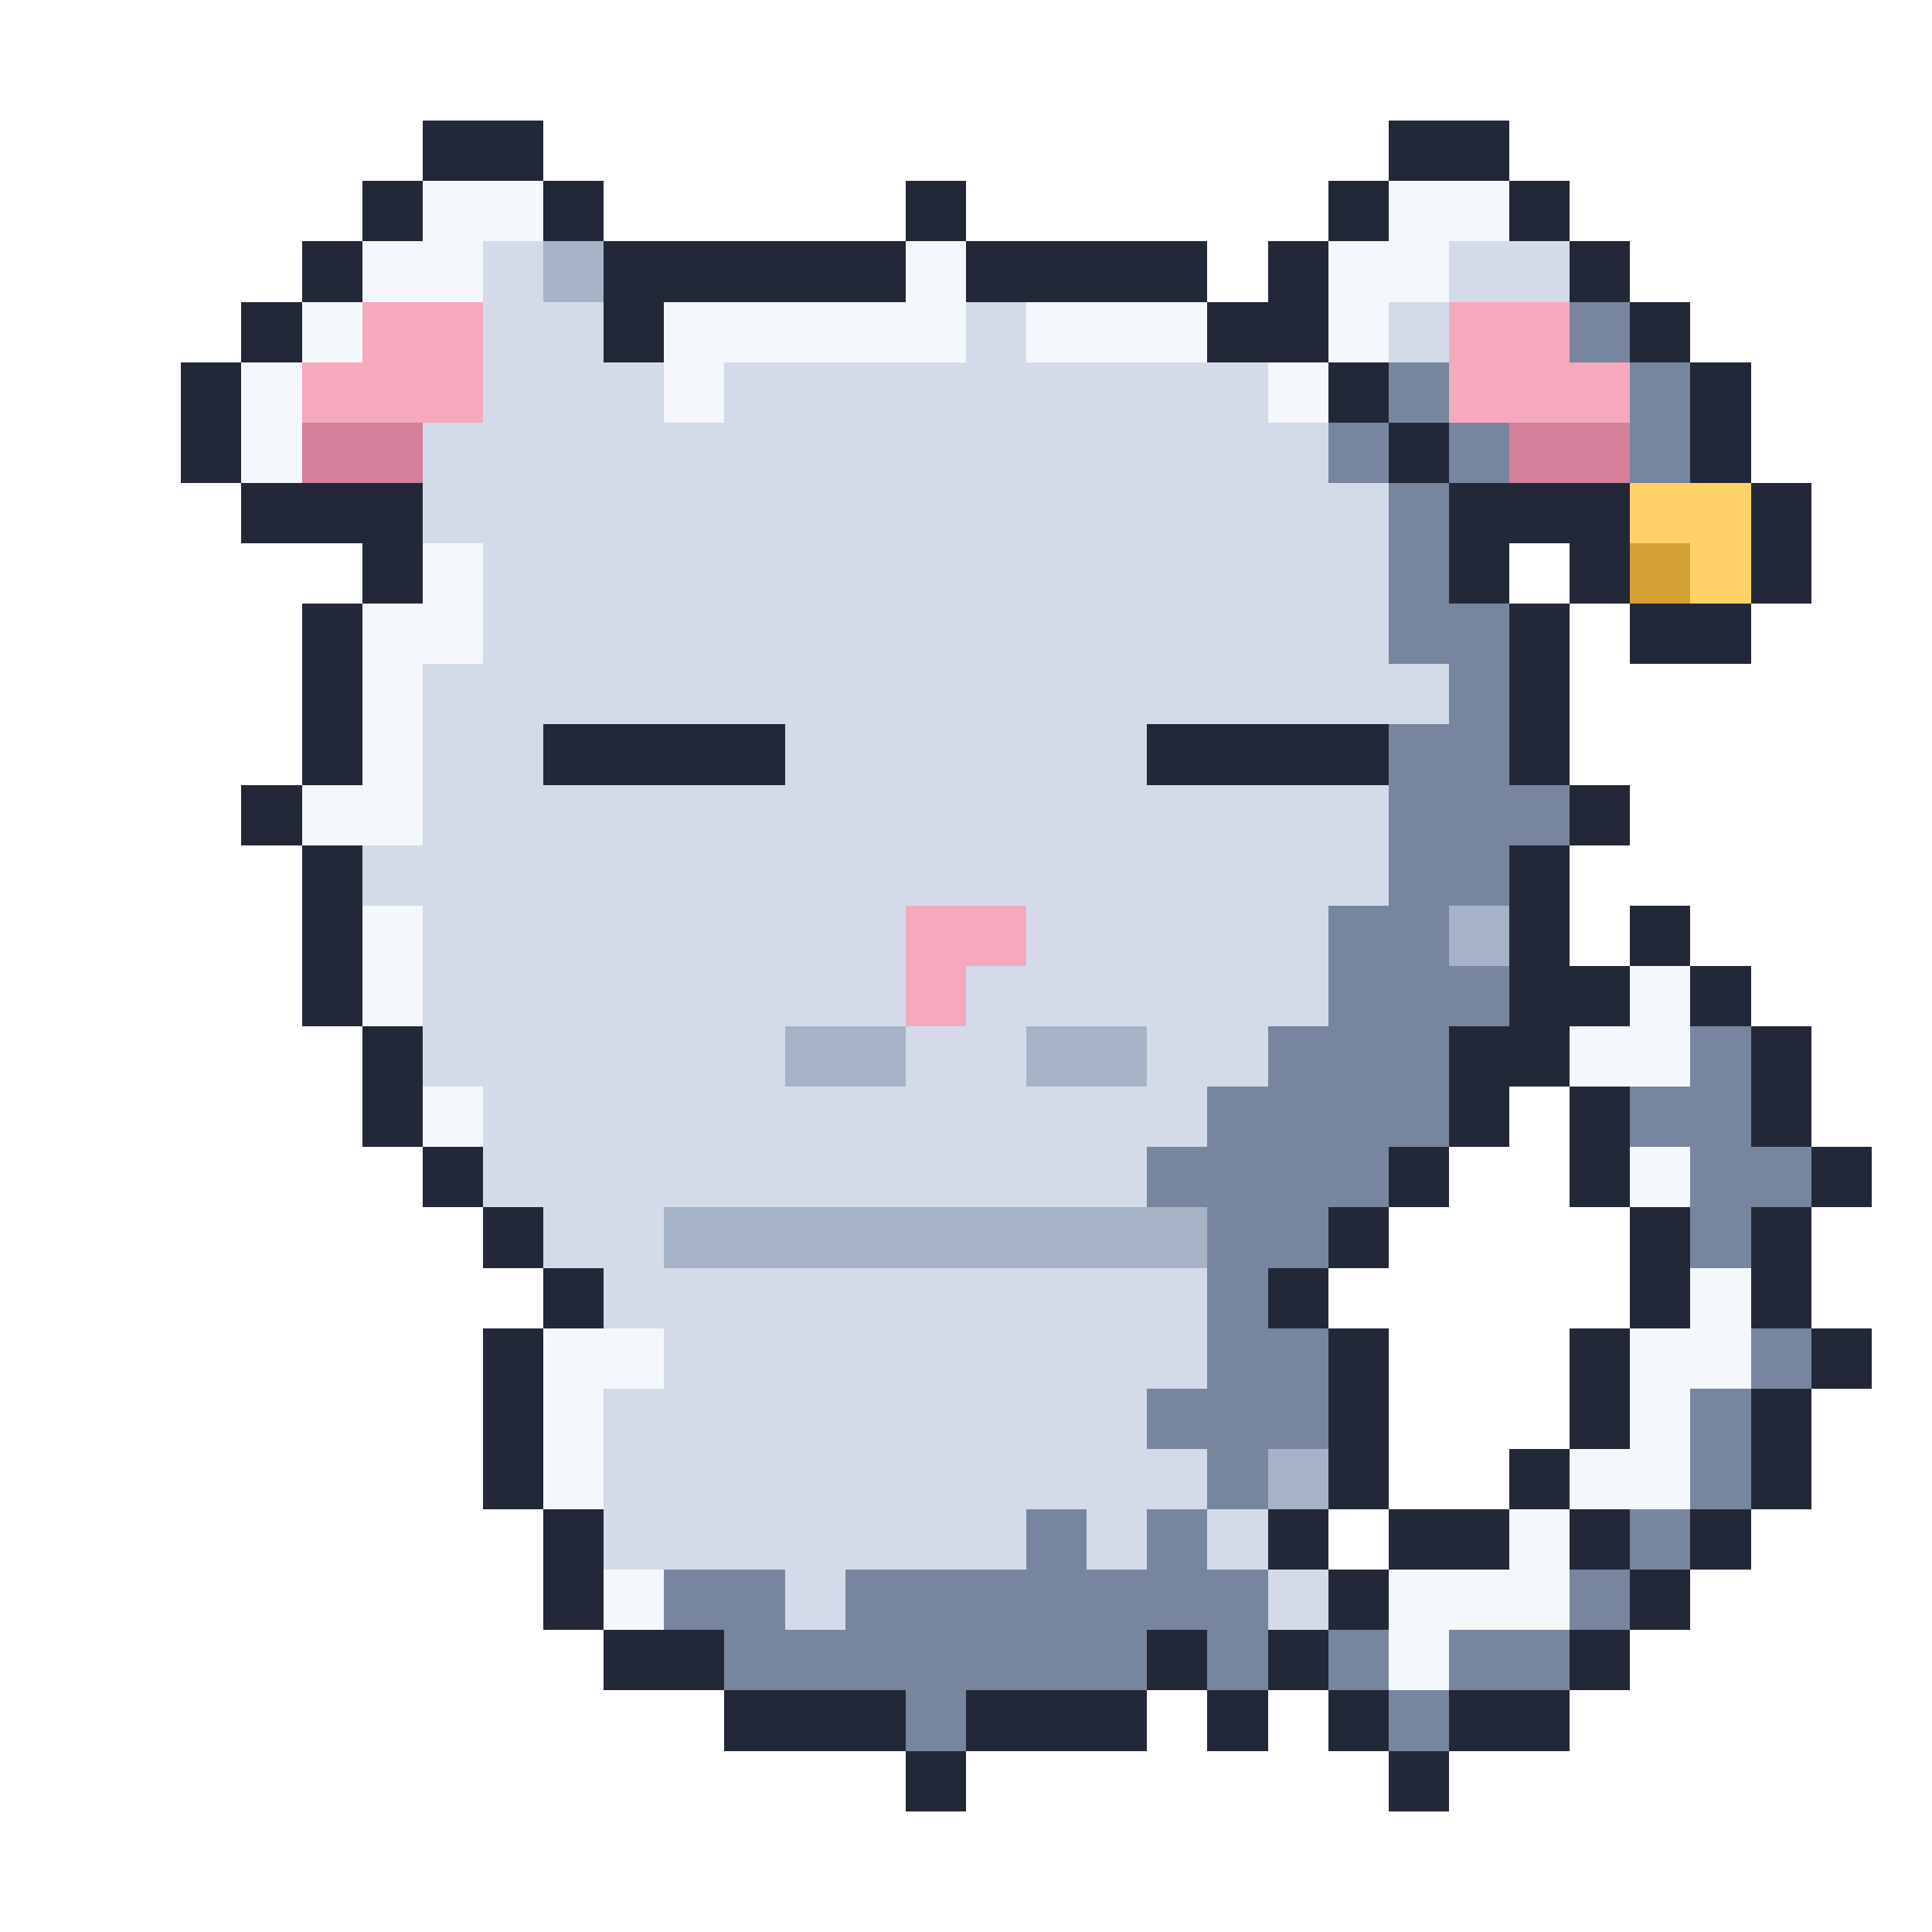
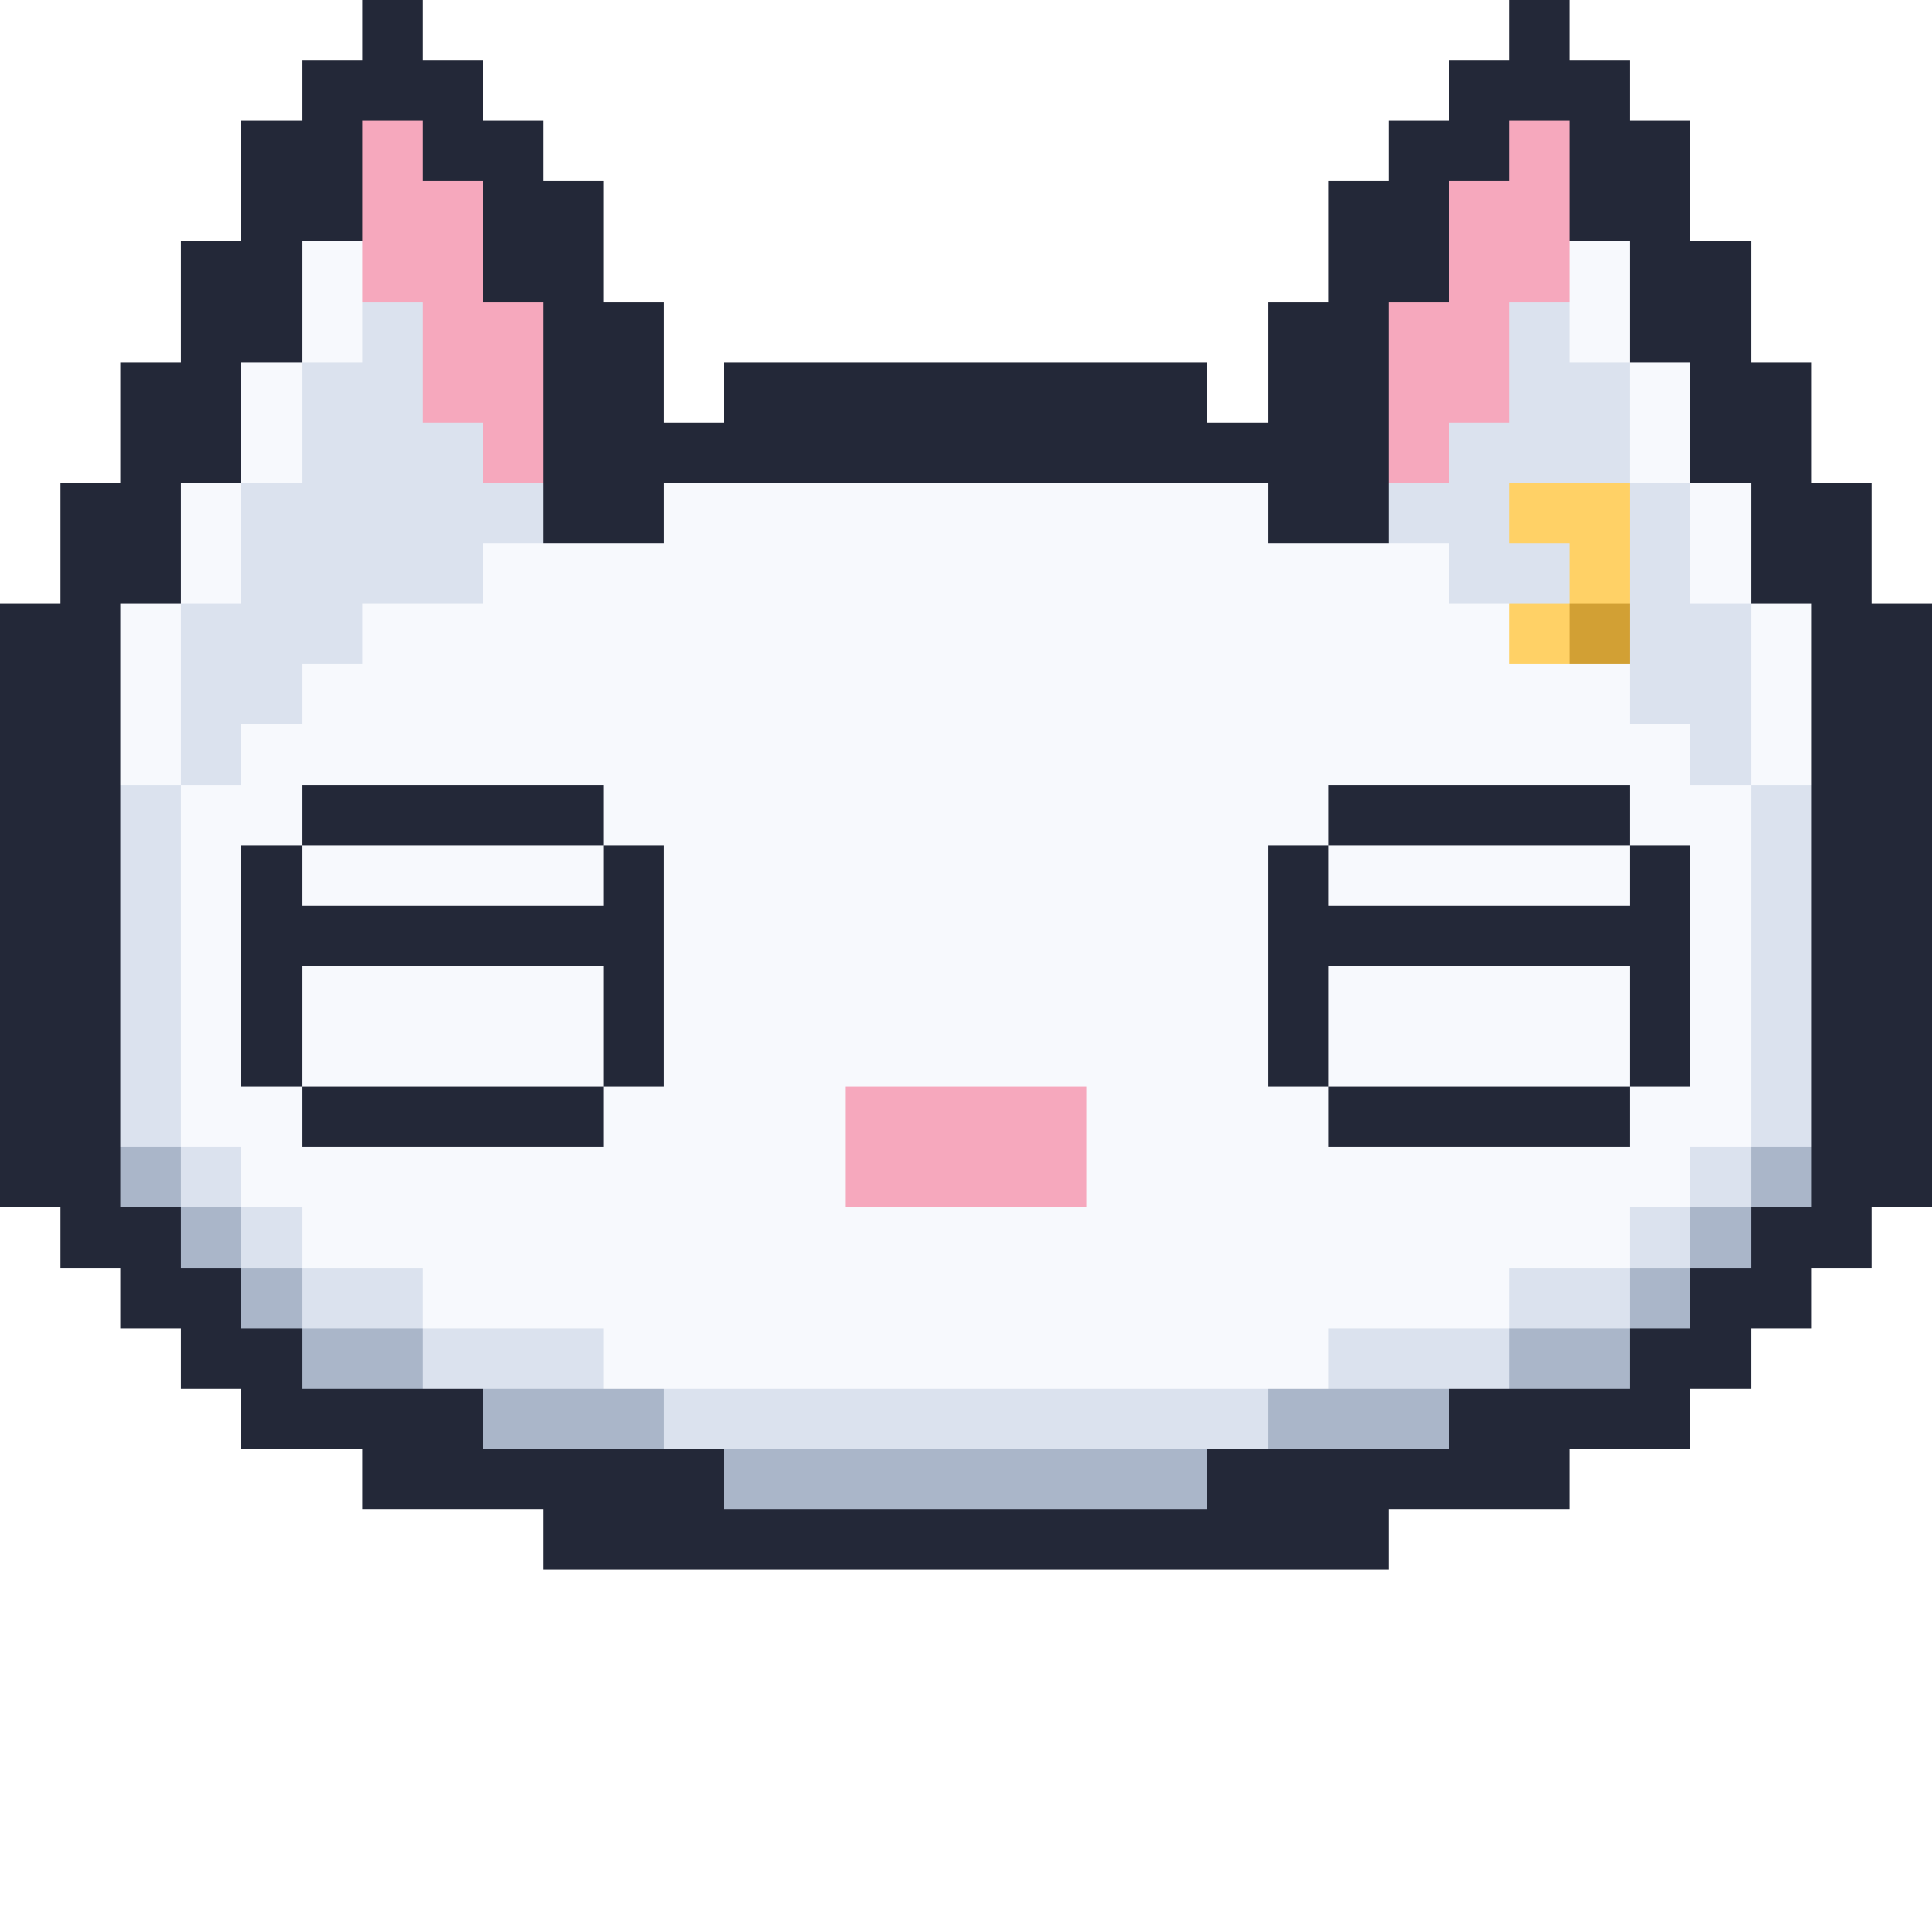
<svg xmlns="http://www.w3.org/2000/svg" width="32" height="32" viewBox="0 0 32 32" shape-rendering="crispEdges" role="img" aria-label="Puck, the site mascot (blink)">
+   <rect x="6" y="0" width="1" height="1" fill="#232838" />
+   <rect x="25" y="0" width="1" height="1" fill="#232838" />
+   <rect x="5" y="1" width="3" height="1" fill="#232838" />
+   <rect x="24" y="1" width="3" height="1" fill="#232838" />
+   <rect x="4" y="2" width="2" height="1" fill="#232838" />
+   <rect x="6" y="2" width="1" height="1" fill="#f6a8bd" />
  <rect x="7" y="2" width="2" height="1" fill="#232838" />
  <rect x="23" y="2" width="2" height="1" fill="#232838" />
-   <rect x="6" y="3" width="1" height="1" fill="#232838" />
-   <rect x="7" y="3" width="2" height="1" fill="#f4f7fc" />
-   <rect x="9" y="3" width="1" height="1" fill="#232838" />
-   <rect x="15" y="3" width="1" height="1" fill="#232838" />
-   <rect x="22" y="3" width="1" height="1" fill="#232838" />
-   <rect x="23" y="3" width="2" height="1" fill="#f4f7fc" />
-   <rect x="25" y="3" width="1" height="1" fill="#232838" />
-   <rect x="5" y="4" width="1" height="1" fill="#232838" />
-   <rect x="6" y="4" width="2" height="1" fill="#f4f7fc" />
-   <rect x="8" y="4" width="1" height="1" fill="#d3dbe8" />
-   <rect x="9" y="4" width="1" height="1" fill="#a6b2c6" />
-   <rect x="10" y="4" width="5" height="1" fill="#232838" />
-   <rect x="15" y="4" width="1" height="1" fill="#f4f7fc" />
-   <rect x="16" y="4" width="4" height="1" fill="#232838" />
-   <rect x="21" y="4" width="1" height="1" fill="#232838" />
-   <rect x="22" y="4" width="2" height="1" fill="#f4f7fc" />
-   <rect x="24" y="4" width="2" height="1" fill="#d3dbe8" />
-   <rect x="26" y="4" width="1" height="1" fill="#232838" />
-   <rect x="4" y="5" width="1" height="1" fill="#232838" />
-   <rect x="5" y="5" width="1" height="1" fill="#f4f7fc" />
-   <rect x="6" y="5" width="2" height="1" fill="#f6a8bd" />
-   <rect x="8" y="5" width="2" height="1" fill="#d3dbe8" />
-   <rect x="10" y="5" width="1" height="1" fill="#232838" />
-   <rect x="11" y="5" width="5" height="1" fill="#f4f7fc" />
-   <rect x="16" y="5" width="1" height="1" fill="#d3dbe8" />
-   <rect x="17" y="5" width="3" height="1" fill="#f4f7fc" />
-   <rect x="20" y="5" width="2" height="1" fill="#232838" />
-   <rect x="22" y="5" width="1" height="1" fill="#f4f7fc" />
-   <rect x="23" y="5" width="1" height="1" fill="#d3dbe8" />
-   <rect x="24" y="5" width="2" height="1" fill="#f6a8bd" />
-   <rect x="26" y="5" width="1" height="1" fill="#77869e" />
-   <rect x="27" y="5" width="1" height="1" fill="#232838" />
-   <rect x="3" y="6" width="1" height="1" fill="#232838" />
-   <rect x="4" y="6" width="1" height="1" fill="#f4f7fc" />
-   <rect x="5" y="6" width="3" height="1" fill="#f6a8bd" />
-   <rect x="8" y="6" width="3" height="1" fill="#d3dbe8" />
-   <rect x="11" y="6" width="1" height="1" fill="#f4f7fc" />
-   <rect x="12" y="6" width="9" height="1" fill="#d3dbe8" />
-   <rect x="21" y="6" width="1" height="1" fill="#f4f7fc" />
-   <rect x="22" y="6" width="1" height="1" fill="#232838" />
-   <rect x="23" y="6" width="1" height="1" fill="#77869e" />
-   <rect x="24" y="6" width="3" height="1" fill="#f6a8bd" />
-   <rect x="27" y="6" width="1" height="1" fill="#77869e" />
-   <rect x="28" y="6" width="1" height="1" fill="#232838" />
-   <rect x="3" y="7" width="1" height="1" fill="#232838" />
-   <rect x="4" y="7" width="1" height="1" fill="#f4f7fc" />
-   <rect x="5" y="7" width="2" height="1" fill="#d4809a" />
-   <rect x="7" y="7" width="15" height="1" fill="#d3dbe8" />
-   <rect x="22" y="7" width="1" height="1" fill="#77869e" />
-   <rect x="23" y="7" width="1" height="1" fill="#232838" />
-   <rect x="24" y="7" width="1" height="1" fill="#77869e" />
-   <rect x="25" y="7" width="2" height="1" fill="#d4809a" />
-   <rect x="27" y="7" width="1" height="1" fill="#77869e" />
-   <rect x="28" y="7" width="1" height="1" fill="#232838" />
-   <rect x="4" y="8" width="3" height="1" fill="#232838" />
-   <rect x="7" y="8" width="16" height="1" fill="#d3dbe8" />
-   <rect x="23" y="8" width="1" height="1" fill="#77869e" />
-   <rect x="24" y="8" width="3" height="1" fill="#232838" />
-   <rect x="27" y="8" width="2" height="1" fill="#ffd166" />
-   <rect x="29" y="8" width="1" height="1" fill="#232838" />
-   <rect x="6" y="9" width="1" height="1" fill="#232838" />
-   <rect x="7" y="9" width="1" height="1" fill="#f4f7fc" />
-   <rect x="8" y="9" width="15" height="1" fill="#d3dbe8" />
-   <rect x="23" y="9" width="1" height="1" fill="#77869e" />
-   <rect x="24" y="9" width="1" height="1" fill="#232838" />
-   <rect x="26" y="9" width="1" height="1" fill="#232838" />
-   <rect x="27" y="9" width="1" height="1" fill="#d2a034" />
-   <rect x="28" y="9" width="1" height="1" fill="#ffd166" />
-   <rect x="29" y="9" width="1" height="1" fill="#232838" />
-   <rect x="5" y="10" width="1" height="1" fill="#232838" />
-   <rect x="6" y="10" width="2" height="1" fill="#f4f7fc" />
-   <rect x="8" y="10" width="15" height="1" fill="#d3dbe8" />
-   <rect x="23" y="10" width="2" height="1" fill="#77869e" />
-   <rect x="25" y="10" width="1" height="1" fill="#232838" />
-   <rect x="27" y="10" width="2" height="1" fill="#232838" />
-   <rect x="5" y="11" width="1" height="1" fill="#232838" />
-   <rect x="6" y="11" width="1" height="1" fill="#f4f7fc" />
-   <rect x="7" y="11" width="17" height="1" fill="#d3dbe8" />
-   <rect x="24" y="11" width="1" height="1" fill="#77869e" />
-   <rect x="25" y="11" width="1" height="1" fill="#232838" />
-   <rect x="5" y="12" width="1" height="1" fill="#232838" />
-   <rect x="6" y="12" width="1" height="1" fill="#f4f7fc" />
-   <rect x="7" y="12" width="2" height="1" fill="#d3dbe8" />
-   <rect x="9" y="12" width="4" height="1" fill="#232838" />
-   <rect x="13" y="12" width="6" height="1" fill="#d3dbe8" />
-   <rect x="19" y="12" width="4" height="1" fill="#232838" />
-   <rect x="23" y="12" width="2" height="1" fill="#77869e" />
-   <rect x="25" y="12" width="1" height="1" fill="#232838" />
-   <rect x="4" y="13" width="1" height="1" fill="#232838" />
-   <rect x="5" y="13" width="2" height="1" fill="#f4f7fc" />
-   <rect x="7" y="13" width="16" height="1" fill="#d3dbe8" />
-   <rect x="23" y="13" width="3" height="1" fill="#77869e" />
-   <rect x="26" y="13" width="1" height="1" fill="#232838" />
-   <rect x="5" y="14" width="1" height="1" fill="#232838" />
-   <rect x="6" y="14" width="17" height="1" fill="#d3dbe8" />
-   <rect x="23" y="14" width="2" height="1" fill="#77869e" />
-   <rect x="25" y="14" width="1" height="1" fill="#232838" />
-   <rect x="5" y="15" width="1" height="1" fill="#232838" />
-   <rect x="6" y="15" width="1" height="1" fill="#f4f7fc" />
-   <rect x="7" y="15" width="8" height="1" fill="#d3dbe8" />
-   <rect x="15" y="15" width="2" height="1" fill="#f6a8bd" />
-   <rect x="17" y="15" width="5" height="1" fill="#d3dbe8" />
-   <rect x="22" y="15" width="2" height="1" fill="#77869e" />
-   <rect x="24" y="15" width="1" height="1" fill="#a6b2c6" />
-   <rect x="25" y="15" width="1" height="1" fill="#232838" />
-   <rect x="27" y="15" width="1" height="1" fill="#232838" />
-   <rect x="5" y="16" width="1" height="1" fill="#232838" />
-   <rect x="6" y="16" width="1" height="1" fill="#f4f7fc" />
-   <rect x="7" y="16" width="8" height="1" fill="#d3dbe8" />
-   <rect x="15" y="16" width="1" height="1" fill="#f6a8bd" />
-   <rect x="16" y="16" width="6" height="1" fill="#d3dbe8" />
-   <rect x="22" y="16" width="3" height="1" fill="#77869e" />
-   <rect x="25" y="16" width="2" height="1" fill="#232838" />
-   <rect x="27" y="16" width="1" height="1" fill="#f4f7fc" />
-   <rect x="28" y="16" width="1" height="1" fill="#232838" />
-   <rect x="6" y="17" width="1" height="1" fill="#232838" />
-   <rect x="7" y="17" width="6" height="1" fill="#d3dbe8" />
-   <rect x="13" y="17" width="2" height="1" fill="#a6b2c6" />
-   <rect x="15" y="17" width="2" height="1" fill="#d3dbe8" />
-   <rect x="17" y="17" width="2" height="1" fill="#a6b2c6" />
-   <rect x="19" y="17" width="2" height="1" fill="#d3dbe8" />
-   <rect x="21" y="17" width="3" height="1" fill="#77869e" />
-   <rect x="24" y="17" width="2" height="1" fill="#232838" />
-   <rect x="26" y="17" width="2" height="1" fill="#f4f7fc" />
-   <rect x="28" y="17" width="1" height="1" fill="#77869e" />
-   <rect x="29" y="17" width="1" height="1" fill="#232838" />
-   <rect x="6" y="18" width="1" height="1" fill="#232838" />
-   <rect x="7" y="18" width="1" height="1" fill="#f4f7fc" />
-   <rect x="8" y="18" width="12" height="1" fill="#d3dbe8" />
-   <rect x="20" y="18" width="4" height="1" fill="#77869e" />
-   <rect x="24" y="18" width="1" height="1" fill="#232838" />
-   <rect x="26" y="18" width="1" height="1" fill="#232838" />
-   <rect x="27" y="18" width="2" height="1" fill="#77869e" />
-   <rect x="29" y="18" width="1" height="1" fill="#232838" />
-   <rect x="7" y="19" width="1" height="1" fill="#232838" />
-   <rect x="8" y="19" width="11" height="1" fill="#d3dbe8" />
-   <rect x="19" y="19" width="4" height="1" fill="#77869e" />
-   <rect x="23" y="19" width="1" height="1" fill="#232838" />
-   <rect x="26" y="19" width="1" height="1" fill="#232838" />
-   <rect x="27" y="19" width="1" height="1" fill="#f4f7fc" />
-   <rect x="28" y="19" width="2" height="1" fill="#77869e" />
-   <rect x="30" y="19" width="1" height="1" fill="#232838" />
-   <rect x="8" y="20" width="1" height="1" fill="#232838" />
-   <rect x="9" y="20" width="2" height="1" fill="#d3dbe8" />
-   <rect x="11" y="20" width="9" height="1" fill="#a6b2c6" />
-   <rect x="20" y="20" width="2" height="1" fill="#77869e" />
-   <rect x="22" y="20" width="1" height="1" fill="#232838" />
-   <rect x="27" y="20" width="1" height="1" fill="#232838" />
-   <rect x="28" y="20" width="1" height="1" fill="#77869e" />
-   <rect x="29" y="20" width="1" height="1" fill="#232838" />
-   <rect x="9" y="21" width="1" height="1" fill="#232838" />
-   <rect x="10" y="21" width="10" height="1" fill="#d3dbe8" />
-   <rect x="20" y="21" width="1" height="1" fill="#77869e" />
-   <rect x="21" y="21" width="1" height="1" fill="#232838" />
-   <rect x="27" y="21" width="1" height="1" fill="#232838" />
-   <rect x="28" y="21" width="1" height="1" fill="#f4f7fc" />
-   <rect x="29" y="21" width="1" height="1" fill="#232838" />
-   <rect x="8" y="22" width="1" height="1" fill="#232838" />
-   <rect x="9" y="22" width="2" height="1" fill="#f4f7fc" />
-   <rect x="11" y="22" width="9" height="1" fill="#d3dbe8" />
-   <rect x="20" y="22" width="2" height="1" fill="#77869e" />
-   <rect x="22" y="22" width="1" height="1" fill="#232838" />
-   <rect x="26" y="22" width="1" height="1" fill="#232838" />
-   <rect x="27" y="22" width="2" height="1" fill="#f4f7fc" />
-   <rect x="29" y="22" width="1" height="1" fill="#77869e" />
-   <rect x="30" y="22" width="1" height="1" fill="#232838" />
-   <rect x="8" y="23" width="1" height="1" fill="#232838" />
-   <rect x="9" y="23" width="1" height="1" fill="#f4f7fc" />
-   <rect x="10" y="23" width="9" height="1" fill="#d3dbe8" />
-   <rect x="19" y="23" width="3" height="1" fill="#77869e" />
-   <rect x="22" y="23" width="1" height="1" fill="#232838" />
-   <rect x="26" y="23" width="1" height="1" fill="#232838" />
-   <rect x="27" y="23" width="1" height="1" fill="#f4f7fc" />
-   <rect x="28" y="23" width="1" height="1" fill="#77869e" />
-   <rect x="29" y="23" width="1" height="1" fill="#232838" />
-   <rect x="8" y="24" width="1" height="1" fill="#232838" />
-   <rect x="9" y="24" width="1" height="1" fill="#f4f7fc" />
-   <rect x="10" y="24" width="10" height="1" fill="#d3dbe8" />
-   <rect x="20" y="24" width="1" height="1" fill="#77869e" />
-   <rect x="21" y="24" width="1" height="1" fill="#a6b2c6" />
-   <rect x="22" y="24" width="1" height="1" fill="#232838" />
-   <rect x="25" y="24" width="1" height="1" fill="#232838" />
-   <rect x="26" y="24" width="2" height="1" fill="#f4f7fc" />
-   <rect x="28" y="24" width="1" height="1" fill="#77869e" />
-   <rect x="29" y="24" width="1" height="1" fill="#232838" />
-   <rect x="9" y="25" width="1" height="1" fill="#232838" />
-   <rect x="10" y="25" width="7" height="1" fill="#d3dbe8" />
-   <rect x="17" y="25" width="1" height="1" fill="#77869e" />
-   <rect x="18" y="25" width="1" height="1" fill="#d3dbe8" />
-   <rect x="19" y="25" width="1" height="1" fill="#77869e" />
-   <rect x="20" y="25" width="1" height="1" fill="#d3dbe8" />
-   <rect x="21" y="25" width="1" height="1" fill="#232838" />
-   <rect x="23" y="25" width="2" height="1" fill="#232838" />
-   <rect x="25" y="25" width="1" height="1" fill="#f4f7fc" />
-   <rect x="26" y="25" width="1" height="1" fill="#232838" />
-   <rect x="27" y="25" width="1" height="1" fill="#77869e" />
-   <rect x="28" y="25" width="1" height="1" fill="#232838" />
-   <rect x="9" y="26" width="1" height="1" fill="#232838" />
-   <rect x="10" y="26" width="1" height="1" fill="#f4f7fc" />
-   <rect x="11" y="26" width="2" height="1" fill="#77869e" />
-   <rect x="13" y="26" width="1" height="1" fill="#d3dbe8" />
-   <rect x="14" y="26" width="7" height="1" fill="#77869e" />
-   <rect x="21" y="26" width="1" height="1" fill="#d3dbe8" />
-   <rect x="22" y="26" width="1" height="1" fill="#232838" />
-   <rect x="23" y="26" width="3" height="1" fill="#f4f7fc" />
-   <rect x="26" y="26" width="1" height="1" fill="#77869e" />
-   <rect x="27" y="26" width="1" height="1" fill="#232838" />
-   <rect x="10" y="27" width="2" height="1" fill="#232838" />
-   <rect x="12" y="27" width="7" height="1" fill="#77869e" />
-   <rect x="19" y="27" width="1" height="1" fill="#232838" />
-   <rect x="20" y="27" width="1" height="1" fill="#77869e" />
-   <rect x="21" y="27" width="1" height="1" fill="#232838" />
-   <rect x="22" y="27" width="1" height="1" fill="#77869e" />
-   <rect x="23" y="27" width="1" height="1" fill="#f4f7fc" />
-   <rect x="24" y="27" width="2" height="1" fill="#77869e" />
-   <rect x="26" y="27" width="1" height="1" fill="#232838" />
-   <rect x="12" y="28" width="3" height="1" fill="#232838" />
-   <rect x="15" y="28" width="1" height="1" fill="#77869e" />
-   <rect x="16" y="28" width="3" height="1" fill="#232838" />
-   <rect x="20" y="28" width="1" height="1" fill="#232838" />
-   <rect x="22" y="28" width="1" height="1" fill="#232838" />
-   <rect x="23" y="28" width="1" height="1" fill="#77869e" />
-   <rect x="24" y="28" width="2" height="1" fill="#232838" />
-   <rect x="15" y="29" width="1" height="1" fill="#232838" />
-   <rect x="23" y="29" width="1" height="1" fill="#232838" />
+   <rect x="25" y="2" width="1" height="1" fill="#f6a8bd" />
+   <rect x="26" y="2" width="2" height="1" fill="#232838" />
+   <rect x="4" y="3" width="2" height="1" fill="#232838" />
+   <rect x="6" y="3" width="2" height="1" fill="#f6a8bd" />
+   <rect x="8" y="3" width="2" height="1" fill="#232838" />
+   <rect x="22" y="3" width="2" height="1" fill="#232838" />
+   <rect x="24" y="3" width="2" height="1" fill="#f6a8bd" />
+   <rect x="26" y="3" width="2" height="1" fill="#232838" />
+   <rect x="3" y="4" width="2" height="1" fill="#232838" />
+   <rect x="5" y="4" width="1" height="1" fill="#f7f9fd" />
+   <rect x="6" y="4" width="2" height="1" fill="#f6a8bd" />
+   <rect x="8" y="4" width="2" height="1" fill="#232838" />
+   <rect x="22" y="4" width="2" height="1" fill="#232838" />
+   <rect x="24" y="4" width="2" height="1" fill="#f6a8bd" />
+   <rect x="26" y="4" width="1" height="1" fill="#f7f9fd" />
+   <rect x="27" y="4" width="2" height="1" fill="#232838" />
+   <rect x="3" y="5" width="2" height="1" fill="#232838" />
+   <rect x="5" y="5" width="1" height="1" fill="#f7f9fd" />
+   <rect x="6" y="5" width="1" height="1" fill="#dbe2ee" />
+   <rect x="7" y="5" width="2" height="1" fill="#f6a8bd" />
+   <rect x="9" y="5" width="2" height="1" fill="#232838" />
+   <rect x="21" y="5" width="2" height="1" fill="#232838" />
+   <rect x="23" y="5" width="2" height="1" fill="#f6a8bd" />
+   <rect x="25" y="5" width="1" height="1" fill="#dbe2ee" />
+   <rect x="26" y="5" width="1" height="1" fill="#f7f9fd" />
+   <rect x="27" y="5" width="2" height="1" fill="#232838" />
+   <rect x="2" y="6" width="2" height="1" fill="#232838" />
+   <rect x="4" y="6" width="1" height="1" fill="#f7f9fd" />
+   <rect x="5" y="6" width="2" height="1" fill="#dbe2ee" />
+   <rect x="7" y="6" width="2" height="1" fill="#f6a8bd" />
+   <rect x="9" y="6" width="2" height="1" fill="#232838" />
+   <rect x="12" y="6" width="8" height="1" fill="#232838" />
+   <rect x="21" y="6" width="2" height="1" fill="#232838" />
+   <rect x="23" y="6" width="2" height="1" fill="#f6a8bd" />
+   <rect x="25" y="6" width="2" height="1" fill="#dbe2ee" />
+   <rect x="27" y="6" width="1" height="1" fill="#f7f9fd" />
+   <rect x="28" y="6" width="2" height="1" fill="#232838" />
+   <rect x="2" y="7" width="2" height="1" fill="#232838" />
+   <rect x="4" y="7" width="1" height="1" fill="#f7f9fd" />
+   <rect x="5" y="7" width="3" height="1" fill="#dbe2ee" />
+   <rect x="8" y="7" width="1" height="1" fill="#f6a8bd" />
+   <rect x="9" y="7" width="14" height="1" fill="#232838" />
+   <rect x="23" y="7" width="1" height="1" fill="#f6a8bd" />
+   <rect x="24" y="7" width="3" height="1" fill="#dbe2ee" />
+   <rect x="27" y="7" width="1" height="1" fill="#f7f9fd" />
+   <rect x="28" y="7" width="2" height="1" fill="#232838" />
+   <rect x="1" y="8" width="2" height="1" fill="#232838" />
+   <rect x="3" y="8" width="1" height="1" fill="#f7f9fd" />
+   <rect x="4" y="8" width="5" height="1" fill="#dbe2ee" />
+   <rect x="9" y="8" width="2" height="1" fill="#232838" />
+   <rect x="11" y="8" width="10" height="1" fill="#f7f9fd" />
+   <rect x="21" y="8" width="2" height="1" fill="#232838" />
+   <rect x="23" y="8" width="2" height="1" fill="#dbe2ee" />
+   <rect x="25" y="8" width="2" height="1" fill="#ffd166" />
+   <rect x="27" y="8" width="1" height="1" fill="#dbe2ee" />
+   <rect x="28" y="8" width="1" height="1" fill="#f7f9fd" />
+   <rect x="29" y="8" width="2" height="1" fill="#232838" />
+   <rect x="1" y="9" width="2" height="1" fill="#232838" />
+   <rect x="3" y="9" width="1" height="1" fill="#f7f9fd" />
+   <rect x="4" y="9" width="4" height="1" fill="#dbe2ee" />
+   <rect x="8" y="9" width="16" height="1" fill="#f7f9fd" />
+   <rect x="24" y="9" width="2" height="1" fill="#dbe2ee" />
+   <rect x="26" y="9" width="1" height="1" fill="#ffd166" />
+   <rect x="27" y="9" width="1" height="1" fill="#dbe2ee" />
+   <rect x="28" y="9" width="1" height="1" fill="#f7f9fd" />
+   <rect x="29" y="9" width="2" height="1" fill="#232838" />
+   <rect x="0" y="10" width="2" height="1" fill="#232838" />
+   <rect x="2" y="10" width="1" height="1" fill="#f7f9fd" />
+   <rect x="3" y="10" width="3" height="1" fill="#dbe2ee" />
+   <rect x="6" y="10" width="19" height="1" fill="#f7f9fd" />
+   <rect x="25" y="10" width="1" height="1" fill="#ffd166" />
+   <rect x="26" y="10" width="1" height="1" fill="#d2a034" />
+   <rect x="27" y="10" width="2" height="1" fill="#dbe2ee" />
+   <rect x="29" y="10" width="1" height="1" fill="#f7f9fd" />
+   <rect x="30" y="10" width="2" height="1" fill="#232838" />
+   <rect x="0" y="11" width="2" height="1" fill="#232838" />
+   <rect x="2" y="11" width="1" height="1" fill="#f7f9fd" />
+   <rect x="3" y="11" width="2" height="1" fill="#dbe2ee" />
+   <rect x="5" y="11" width="22" height="1" fill="#f7f9fd" />
+   <rect x="27" y="11" width="2" height="1" fill="#dbe2ee" />
+   <rect x="29" y="11" width="1" height="1" fill="#f7f9fd" />
+   <rect x="30" y="11" width="2" height="1" fill="#232838" />
+   <rect x="0" y="12" width="2" height="1" fill="#232838" />
+   <rect x="2" y="12" width="1" height="1" fill="#f7f9fd" />
+   <rect x="3" y="12" width="1" height="1" fill="#dbe2ee" />
+   <rect x="4" y="12" width="24" height="1" fill="#f7f9fd" />
+   <rect x="28" y="12" width="1" height="1" fill="#dbe2ee" />
+   <rect x="29" y="12" width="1" height="1" fill="#f7f9fd" />
+   <rect x="30" y="12" width="2" height="1" fill="#232838" />
+   <rect x="0" y="13" width="2" height="1" fill="#232838" />
+   <rect x="2" y="13" width="1" height="1" fill="#dbe2ee" />
+   <rect x="3" y="13" width="2" height="1" fill="#f7f9fd" />
+   <rect x="5" y="13" width="5" height="1" fill="#232838" />
+   <rect x="10" y="13" width="12" height="1" fill="#f7f9fd" />
+   <rect x="22" y="13" width="5" height="1" fill="#232838" />
+   <rect x="27" y="13" width="2" height="1" fill="#f7f9fd" />
+   <rect x="29" y="13" width="1" height="1" fill="#dbe2ee" />
+   <rect x="30" y="13" width="2" height="1" fill="#232838" />
+   <rect x="0" y="14" width="2" height="1" fill="#232838" />
+   <rect x="2" y="14" width="1" height="1" fill="#dbe2ee" />
+   <rect x="3" y="14" width="1" height="1" fill="#f7f9fd" />
+   <rect x="4" y="14" width="1" height="1" fill="#232838" />
+   <rect x="5" y="14" width="5" height="1" fill="#f7f9fd" />
+   <rect x="10" y="14" width="1" height="1" fill="#232838" />
+   <rect x="11" y="14" width="10" height="1" fill="#f7f9fd" />
+   <rect x="21" y="14" width="1" height="1" fill="#232838" />
+   <rect x="22" y="14" width="5" height="1" fill="#f7f9fd" />
+   <rect x="27" y="14" width="1" height="1" fill="#232838" />
+   <rect x="28" y="14" width="1" height="1" fill="#f7f9fd" />
+   <rect x="29" y="14" width="1" height="1" fill="#dbe2ee" />
+   <rect x="30" y="14" width="2" height="1" fill="#232838" />
+   <rect x="0" y="15" width="2" height="1" fill="#232838" />
+   <rect x="2" y="15" width="1" height="1" fill="#dbe2ee" />
+   <rect x="3" y="15" width="1" height="1" fill="#f7f9fd" />
+   <rect x="4" y="15" width="7" height="1" fill="#232838" />
+   <rect x="11" y="15" width="10" height="1" fill="#f7f9fd" />
+   <rect x="21" y="15" width="7" height="1" fill="#232838" />
+   <rect x="28" y="15" width="1" height="1" fill="#f7f9fd" />
+   <rect x="29" y="15" width="1" height="1" fill="#dbe2ee" />
+   <rect x="30" y="15" width="2" height="1" fill="#232838" />
+   <rect x="0" y="16" width="2" height="1" fill="#232838" />
+   <rect x="2" y="16" width="1" height="1" fill="#dbe2ee" />
+   <rect x="3" y="16" width="1" height="1" fill="#f7f9fd" />
+   <rect x="4" y="16" width="1" height="1" fill="#232838" />
+   <rect x="5" y="16" width="5" height="1" fill="#f7f9fd" />
+   <rect x="10" y="16" width="1" height="1" fill="#232838" />
+   <rect x="11" y="16" width="10" height="1" fill="#f7f9fd" />
+   <rect x="21" y="16" width="1" height="1" fill="#232838" />
+   <rect x="22" y="16" width="5" height="1" fill="#f7f9fd" />
+   <rect x="27" y="16" width="1" height="1" fill="#232838" />
+   <rect x="28" y="16" width="1" height="1" fill="#f7f9fd" />
+   <rect x="29" y="16" width="1" height="1" fill="#dbe2ee" />
+   <rect x="30" y="16" width="2" height="1" fill="#232838" />
+   <rect x="0" y="17" width="2" height="1" fill="#232838" />
+   <rect x="2" y="17" width="1" height="1" fill="#dbe2ee" />
+   <rect x="3" y="17" width="1" height="1" fill="#f7f9fd" />
+   <rect x="4" y="17" width="1" height="1" fill="#232838" />
+   <rect x="5" y="17" width="5" height="1" fill="#f7f9fd" />
+   <rect x="10" y="17" width="1" height="1" fill="#232838" />
+   <rect x="11" y="17" width="10" height="1" fill="#f7f9fd" />
+   <rect x="21" y="17" width="1" height="1" fill="#232838" />
+   <rect x="22" y="17" width="5" height="1" fill="#f7f9fd" />
+   <rect x="27" y="17" width="1" height="1" fill="#232838" />
+   <rect x="28" y="17" width="1" height="1" fill="#f7f9fd" />
+   <rect x="29" y="17" width="1" height="1" fill="#dbe2ee" />
+   <rect x="30" y="17" width="2" height="1" fill="#232838" />
+   <rect x="0" y="18" width="2" height="1" fill="#232838" />
+   <rect x="2" y="18" width="1" height="1" fill="#dbe2ee" />
+   <rect x="3" y="18" width="2" height="1" fill="#f7f9fd" />
+   <rect x="5" y="18" width="5" height="1" fill="#232838" />
+   <rect x="10" y="18" width="4" height="1" fill="#f7f9fd" />
+   <rect x="14" y="18" width="4" height="1" fill="#f6a8bd" />
+   <rect x="18" y="18" width="4" height="1" fill="#f7f9fd" />
+   <rect x="22" y="18" width="5" height="1" fill="#232838" />
+   <rect x="27" y="18" width="2" height="1" fill="#f7f9fd" />
+   <rect x="29" y="18" width="1" height="1" fill="#dbe2ee" />
+   <rect x="30" y="18" width="2" height="1" fill="#232838" />
+   <rect x="0" y="19" width="2" height="1" fill="#232838" />
+   <rect x="2" y="19" width="1" height="1" fill="#aab6c9" />
+   <rect x="3" y="19" width="1" height="1" fill="#dbe2ee" />
+   <rect x="4" y="19" width="10" height="1" fill="#f7f9fd" />
+   <rect x="14" y="19" width="4" height="1" fill="#f6a8bd" />
+   <rect x="18" y="19" width="10" height="1" fill="#f7f9fd" />
+   <rect x="28" y="19" width="1" height="1" fill="#dbe2ee" />
+   <rect x="29" y="19" width="1" height="1" fill="#aab6c9" />
+   <rect x="30" y="19" width="2" height="1" fill="#232838" />
+   <rect x="1" y="20" width="2" height="1" fill="#232838" />
+   <rect x="3" y="20" width="1" height="1" fill="#aab6c9" />
+   <rect x="4" y="20" width="1" height="1" fill="#dbe2ee" />
+   <rect x="5" y="20" width="22" height="1" fill="#f7f9fd" />
+   <rect x="27" y="20" width="1" height="1" fill="#dbe2ee" />
+   <rect x="28" y="20" width="1" height="1" fill="#aab6c9" />
+   <rect x="29" y="20" width="2" height="1" fill="#232838" />
+   <rect x="2" y="21" width="2" height="1" fill="#232838" />
+   <rect x="4" y="21" width="1" height="1" fill="#aab6c9" />
+   <rect x="5" y="21" width="2" height="1" fill="#dbe2ee" />
+   <rect x="7" y="21" width="18" height="1" fill="#f7f9fd" />
+   <rect x="25" y="21" width="2" height="1" fill="#dbe2ee" />
+   <rect x="27" y="21" width="1" height="1" fill="#aab6c9" />
+   <rect x="28" y="21" width="2" height="1" fill="#232838" />
+   <rect x="3" y="22" width="2" height="1" fill="#232838" />
+   <rect x="5" y="22" width="2" height="1" fill="#aab6c9" />
+   <rect x="7" y="22" width="3" height="1" fill="#dbe2ee" />
+   <rect x="10" y="22" width="12" height="1" fill="#f7f9fd" />
+   <rect x="22" y="22" width="3" height="1" fill="#dbe2ee" />
+   <rect x="25" y="22" width="2" height="1" fill="#aab6c9" />
+   <rect x="27" y="22" width="2" height="1" fill="#232838" />
+   <rect x="4" y="23" width="4" height="1" fill="#232838" />
+   <rect x="8" y="23" width="3" height="1" fill="#aab6c9" />
+   <rect x="11" y="23" width="10" height="1" fill="#dbe2ee" />
+   <rect x="21" y="23" width="3" height="1" fill="#aab6c9" />
+   <rect x="24" y="23" width="4" height="1" fill="#232838" />
+   <rect x="6" y="24" width="6" height="1" fill="#232838" />
+   <rect x="12" y="24" width="8" height="1" fill="#aab6c9" />
+   <rect x="20" y="24" width="6" height="1" fill="#232838" />
+   <rect x="9" y="25" width="14" height="1" fill="#232838" />
</svg>
